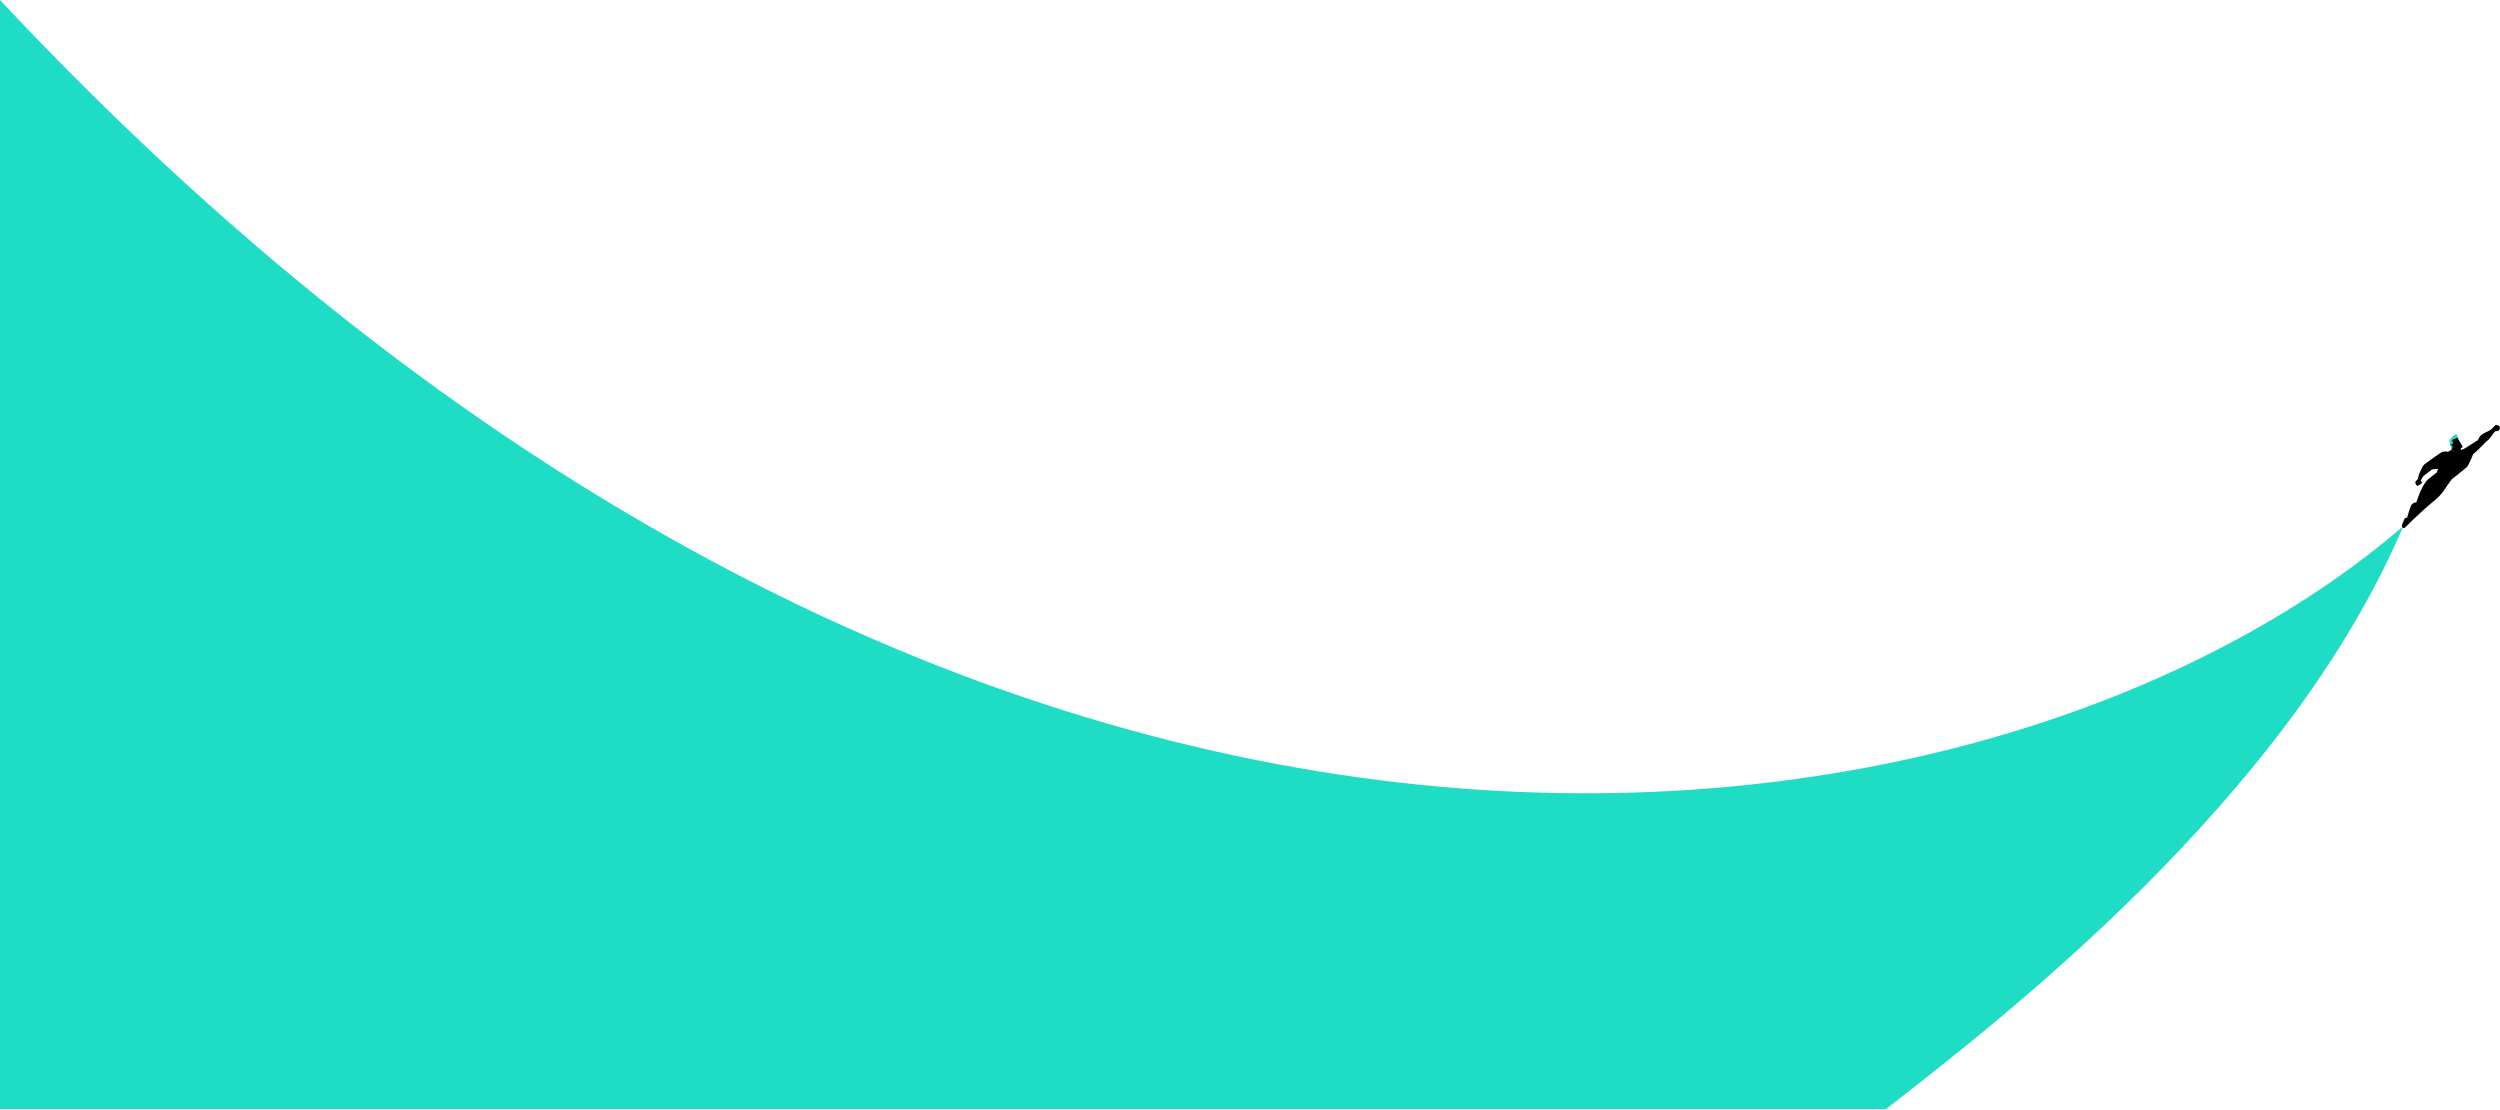
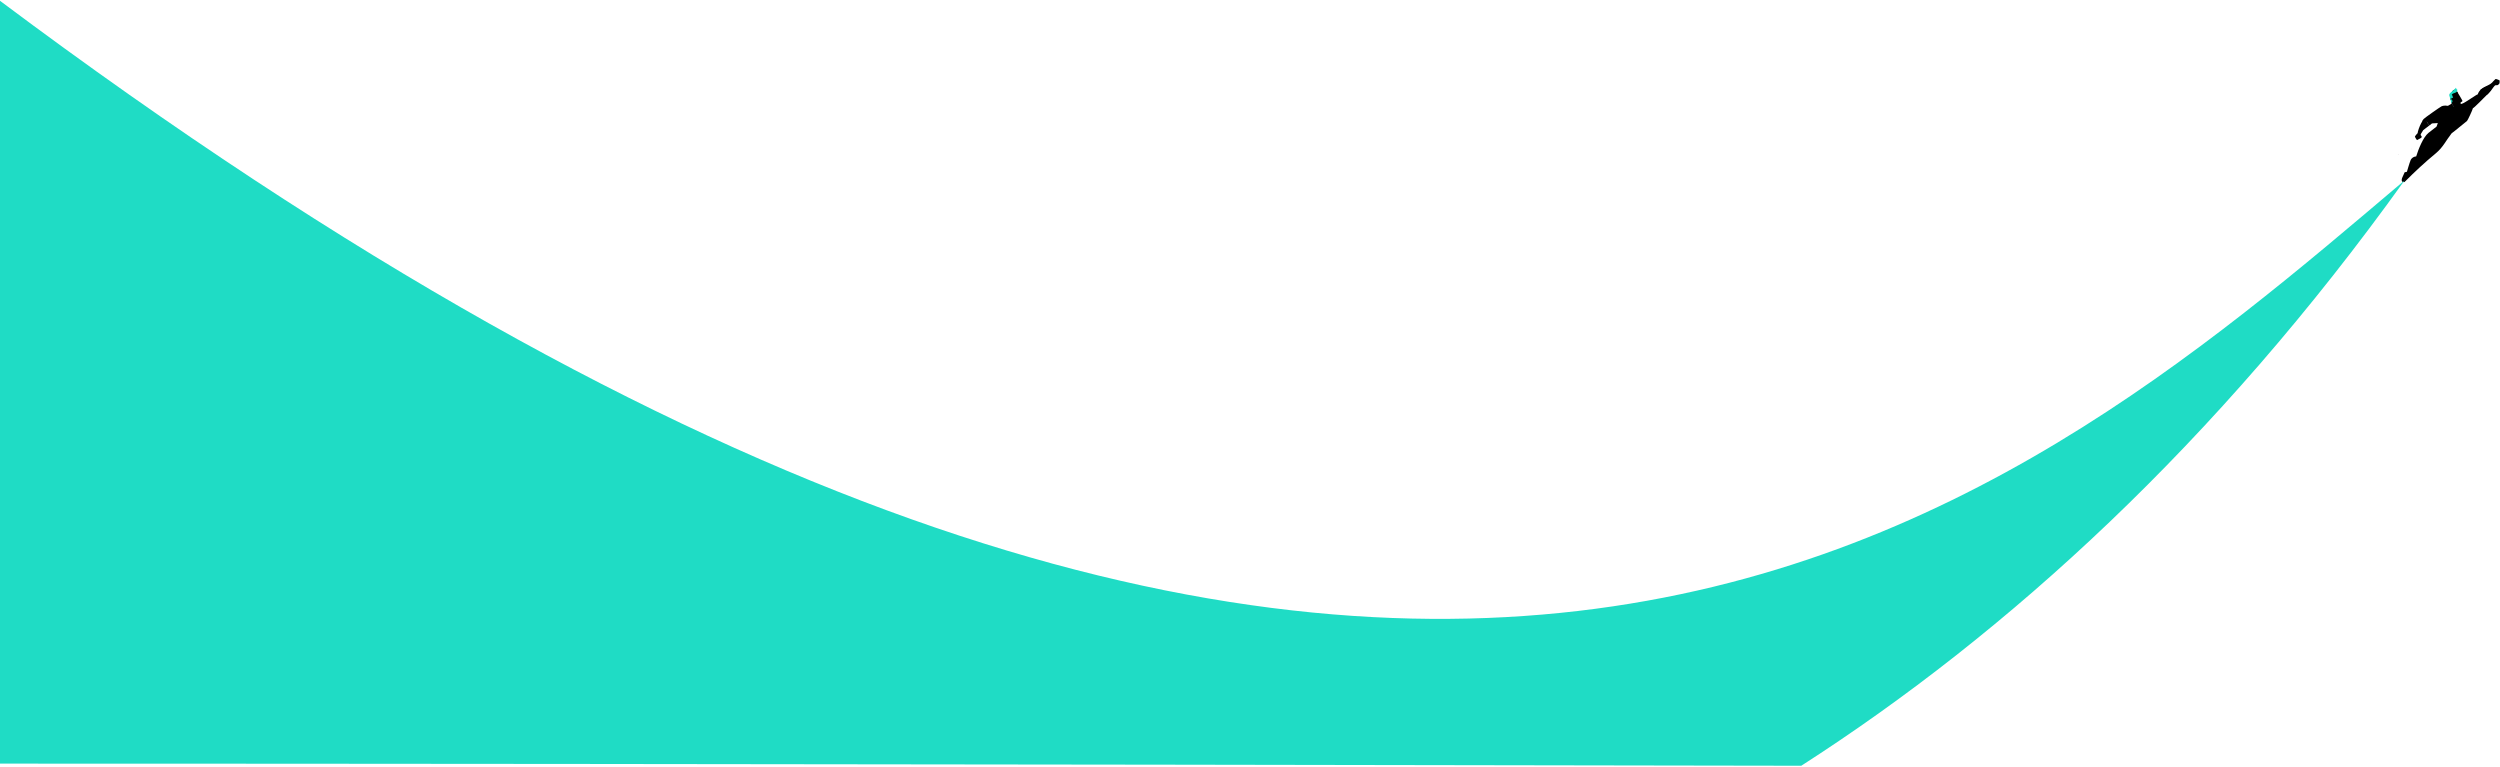
- <svg xmlns="http://www.w3.org/2000/svg" version="1.0" id="Layer_1" x="0px" y="0px" width="1560.9px" height="692.5px" viewBox="0 0 1560.9 692.5" style="enable-background:new 0 0 1560.9 692.5;" xml:space="preserve">
-   <style type="text/css">
- 	.st0{fill:#1FDCC5;}
- 	.st1{fill-rule:evenodd;clip-rule:evenodd;fill:#1FDCC5;}
- </style>
-   <g>
-     <path class="st0" d="M1500.5,328.5C1251.9,543.2,612.5,654,0,0v692.5h1177.5C1248.5,637,1428,499.5,1500.5,328.5z" />
-     <path d="M1497.9,312.1c-0.2,0.2-0.4,0.4-0.7,0.5C1497.5,312.4,1497.7,312.2,1497.9,312.1z M1505.4,308.7c0.4,0.2,0.7,0.4,0.9,0.8   C1506.1,309.1,1505.8,308.8,1505.4,308.7z" />
-     <path d="M1531,280.6c0.2,0.8,0.7,1.2,0.7,1.2s1.5,2.9,3.6,4.1c-4.3,0.3-6.1-1.4-7.5-3.6c0.6-0.2,0.6-0.2,0.6-0.2" />
-     <path d="M1549.3,271.7c-1.1,0.8-1.8,2-2.2,3.2c-0.4-0.2-7.7,5.1-9.5,5.7c-3.5,1.2-8.3,2.2-9.1,4.3c-0.8,2.1,2-1.8,1.8-2   c-0.2-0.2-1-0.7-2.2-0.9c-1.2-0.2-2.6-0.1-3.5,0.3c-0.9,0.4-10.7,7.3-11.3,8c-0.6,0.7-1,1.7-1,1.7c1.8-1,3.4-0.2,3.9,1.4   c0.4,0.7,1.1,0.5,2.2-0.4l3.8-0.2l-0.8,2.2c0,0-2.2,1.7-5,3.9c-3.4,2.7-6.4,10.5-7.7,14.7c-1.4,0.1-2.8,0.8-3.5,2.4   c-0.6,1.4-2.3,7.2-2.3,7.2l-1.4,0.3c0,0-1.4,3.2-1.6,3.6c-0.8,2.5,0.7,2.5,0.7,2.5c0.3,0.1,0.7,0.1,1-0.2   c6.3-6.3,12.5-12.1,19.3-17.7c4.6-3.8,6.3-7.9,9.9-12.5c2-1.4,9.1-7.4,9.6-7.7c0.4-0.3,3.5-6.9,3.7-8c0.5,0.1,7-6.6,8.2-7.8   C1553.7,274.6,1550.5,270.9,1549.3,271.7z" />
-     <path d="M1530.8,280.7c0,0-0.3-1.3-0.4-2.1c-0.5-0.4-0.8-1.6-0.4-1.8c1.8-1,1.6,0.6,1.6,0.6s-1.5-1.4-1.4-2.2c0.1-0.7,1-2.6,1.8-3   c0.8-0.4,1.3-0.3,1.7,0.2c0.5,0.6,1.1,1.3,1.1,1.4s0,0.3,0,0.3s2.7,4.4,2.8,4.9c-0.1,0.3-0.2,0.3-0.7,0.6c-0.5,0.3-0.5,0.3-0.5,0.5   c0,0.2,0.1,0.9,0.3,1.4c-0.3,0.2-0.8,1.4-1,2.2c-0.6,0.8-0.7,1-1.7,0.6C1533.2,283.7,1531.5,282,1530.8,280.7z" />
-     <path class="st1" d="M1534.1,271.1c0.2,0.6,0.4,1.6,0,2.1c-0.3,0.4-0.8,0.6-1.4,0.8c-0.7,0.2-1.4,0.4-1.8,1.2   c0.1,0,0.1,0.1,0.2,0.2c0.1,0.1,0.1,0.1,0.2,0.2c0.1,0.2,0.5,1.7,0.5,1.7s-0.5-0.4-0.8-0.3c-0.4,0.2-0.4,0.6-0.4,0.7c0,0,0,0,0,0   c0,0.1,0.1,0.5,0.3,0.8c0.2,0.3,0.7,0.5,0.7,0.5c-0.5,0.4-0.5,0.8-0.6,1.2c0,0.2,0,0.3-0.1,0.5l-1.4-4.6c0,0,0-0.1-0.1-0.3   c-0.2-0.5-0.1-1,0.5-1.7c0.4-0.4,0.8-0.8,1.3-1.1c0.8-0.7,1.7-1.4,2.3-2.3l0.3,1.3L1534.1,271.1z" />
-     <path d="M1555.1,269.8c-0.9,0.1,2.2-2.7,2.1-2.2c-0.3,0.3,0-0.6-0.1-0.4c-0.1,0.2-1.1,1.4-1.1,1.8c-0.3,0.1-1-0.2-1.4,0.2   c-0.3,0.2-0.7,0.3-1.1,0.5c-0.3,0.1-0.6,0.2-0.9,0.3c-0.7,0.3-2.8,1.1-3.8,2c0.1,0.4,0.7,3.2,3.3,3.7c1.2-1,2.8-2.9,3.3-3.8   c0,0,0-0.1,0.1-0.1c0.6-0.9,1.6-2.5,2.1-2.9c0.3,0-2.5,1.4-2.3,1.1C1556.2,269.1,1556,269.7,1555.1,269.8z" />
-     <path d="M1558.2,265.3l-1.4,1.4c-1.9,2.6-5.1,2.8-7.3,4.9c0.1,0.4,0.7,3.2,3.3,3.7c1.2-1,2.8-2.9,3.3-3.8c0,0,0-0.1,0.1-0.1   c0.6-0.9,1.4-1.9,1.8-2.2c0.3,0,1.6,0,1.8-0.2c0.2-0.2,0.9-1,0.9-1l0.1-1.7C1560.9,266.2,1558.9,265.2,1558.2,265.3z" />
-     <path d="M1516.1,293.4c-0.3-1.7-1.5-2.9-3.3-2.1c-1.2,1.5-2.5,4.8-3,6.7c-0.1,0.4-0.2,0.8-0.2,1.1c0,0-1.2,1.2-1.7,2.1   c0,0,0.4,1.1,0.8,1.6c0,0,0,0,0.1,0.1c0.2,0.4,0.5,0.5,0.5,0.5l2.7-1.5l0.1-0.9l-0.5-0.5l-0.1-0.6c0,0,0.1-0.2,0.3-0.6   c0.4-0.6,1.3-2.1,1.3-2.1s5-3.8,5.6-4.3C1519.1,292.3,1516.4,294.1,1516.1,293.4z" />
-   </g>
+ <svg xmlns="http://www.w3.org/2000/svg" width="1560" height="478" viewBox="0 0 1560 478" fill="none">
+   <path d="M1496.9 96.1C1496.7 96.3 1496.5 96.5 1496.2 96.6C1496.5 96.4 1496.7 96.2 1496.9 96.1ZM1504.4 92.7C1504.8 92.9 1505.1 93.1 1505.3 93.5C1505.1 93.1 1504.8 92.8 1504.4 92.7Z" fill="black" />
+   <path d="M1530 64.6C1530.2 65.4 1530.7 65.8 1530.7 65.8C1530.7 65.8 1532.2 68.7 1534.3 69.9C1530 70.2 1528.2 68.5 1526.8 66.3C1527.4 66.1 1527.4 66.1 1527.4 66.1" fill="black" />
+   <path d="M1548.3 55.7C1547.2 56.5 1546.5 57.7 1546.1 58.9C1545.7 58.7 1538.4 64 1536.6 64.6C1533.1 65.8 1528.3 66.8 1527.5 68.9C1526.7 71 1529.5 67.1 1529.3 66.9C1529.1 66.7 1528.3 66.2 1527.1 66C1525.9 65.8 1524.5 65.9 1523.6 66.3C1522.7 66.7 1512.9 73.6 1512.3 74.3C1511.7 75 1511.3 76 1511.3 76C1513.1 75 1514.7 75.8 1515.2 77.4C1515.6 78.1 1516.3 77.9 1517.4 77L1521.2 76.8L1520.4 79C1520.4 79 1518.2 80.7 1515.4 82.9C1512 85.6 1509 93.4 1507.7 97.6C1506.3 97.7 1504.9 98.4 1504.2 100C1503.6 101.4 1501.9 107.2 1501.9 107.2L1500.5 107.5C1500.5 107.5 1499.1 110.7 1498.9 111.1C1498.1 113.6 1499.6 113.6 1499.6 113.6C1499.9 113.7 1500.3 113.7 1500.6 113.4C1506.9 107.1 1513.1 101.3 1519.9 95.7C1524.5 91.9 1526.2 87.8 1529.8 83.2C1531.8 81.8 1538.9 75.8 1539.4 75.5C1539.8 75.2 1542.9 68.6 1543.1 67.5C1543.6 67.6 1550.1 60.9 1551.3 59.7C1552.7 58.6 1549.5 54.9 1548.3 55.7Z" fill="black" />
+   <path d="M1529.8 64.7C1529.8 64.7 1529.5 63.4 1529.4 62.6C1528.9 62.2 1528.6 61 1529 60.8C1530.8 59.8 1530.6 61.4 1530.6 61.4C1530.6 61.4 1529.1 60 1529.2 59.2C1529.3 58.5 1530.2 56.6 1531 56.2C1531.8 55.8 1532.3 55.9 1532.7 56.4C1533.2 57 1533.8 57.7 1533.8 57.8C1533.8 57.9 1533.8 58.1 1533.8 58.1C1533.8 58.1 1536.5 62.5 1536.6 63C1536.5 63.3 1536.4 63.3 1535.9 63.6C1535.4 63.9 1535.4 63.9 1535.4 64.1C1535.4 64.3 1535.5 65 1535.7 65.5C1535.4 65.7 1534.9 66.9 1534.7 67.7C1534.1 68.5 1534 68.7 1533 68.3C1532.2 67.7 1530.5 66 1529.8 64.7Z" fill="black" />
+   <path fill-rule="evenodd" clip-rule="evenodd" d="M1533.1 55.1C1533.3 55.7 1533.5 56.7 1533.1 57.2C1532.8 57.6 1532.3 57.8 1531.7 58C1531 58.2 1530.3 58.4 1529.9 59.2C1530 59.2 1530 59.3 1530.1 59.4C1530.2 59.5 1530.2 59.5 1530.3 59.6C1530.4 59.8 1530.8 61.3 1530.8 61.3C1530.8 61.3 1530.3 60.9 1530 61C1529.6 61.2 1529.6 61.6 1529.6 61.7C1529.6 61.8 1529.7 62.2 1529.9 62.5C1530.1 62.8 1530.6 63 1530.6 63C1530.1 63.4 1530.1 63.8 1530 64.2C1530 64.4 1530 64.5 1529.9 64.7L1528.5 60.1C1528.5 60.1 1528.5 60 1528.4 59.8C1528.2 59.3 1528.3 58.8 1528.9 58.1C1529.3 57.7 1529.7 57.3 1530.2 57C1531 56.3 1531.9 55.6 1532.5 54.7L1532.8 56L1533.1 55.1Z" fill="#1FDCC5" />
+   <path d="M1554.1 53.8C1553.2 53.9 1556.3 51.1 1556.2 51.6C1555.9 51.9 1556.2 51 1556.1 51.2C1556 51.4 1555 52.6 1555 53C1554.7 53.1 1554 52.8 1553.6 53.2C1553.3 53.4 1552.9 53.5 1552.5 53.7C1552.2 53.8 1551.9 53.9 1551.6 54C1550.9 54.3 1548.8 55.1 1547.8 56C1547.9 56.4 1548.5 59.2 1551.1 59.7C1552.3 58.7 1553.9 56.8 1554.4 55.9C1554.4 55.9 1554.4 55.8 1554.5 55.8C1555.1 54.9 1556.1 53.3 1556.6 52.9C1556.9 52.9 1554.1 54.3 1554.3 54C1555.2 53.1 1555 53.7 1554.1 53.8Z" fill="black" />
+   <path d="M1557.2 49.3L1555.8 50.7C1553.9 53.3 1550.7 53.5 1548.5 55.6C1548.6 56 1549.2 58.8 1551.8 59.3C1553 58.3 1554.6 56.4 1555.1 55.5C1555.1 55.5 1555.1 55.4 1555.2 55.4C1555.8 54.5 1556.6 53.5 1557 53.2C1557.3 53.2 1558.6 53.2 1558.8 53C1559 52.8 1559.7 52 1559.7 52L1559.8 50.3C1559.9 50.2 1557.9 49.2 1557.2 49.3Z" fill="black" />
+   <path d="M1515.1 77.4C1514.8 75.7 1513.6 74.5 1511.8 75.3C1510.6 76.8 1509.3 80.1 1508.8 82C1508.7 82.4 1508.6 82.8 1508.6 83.1C1508.6 83.1 1507.4 84.3 1506.9 85.2C1506.9 85.2 1507.3 86.3 1507.7 86.8C1507.7 86.8 1507.7 86.8 1507.8 86.9C1508 87.3 1508.3 87.4 1508.3 87.4L1511 85.9L1511.1 85L1510.6 84.5L1510.5 83.9C1510.5 83.9 1510.6 83.7 1510.8 83.3C1511.2 82.7 1512.1 81.2 1512.1 81.2C1512.1 81.2 1517.1 77.4 1517.7 76.9C1518.1 76.3 1515.4 78.1 1515.1 77.4Z" fill="black" />
+   <path d="M1500.5 112.5C1251 324 874.5 655 0 0.5V476.5C440.453 476.5 1124 477.825 1124 477.825C1252.85 395.081 1382.89 276.519 1500.5 112.5Z" fill="#1FDCC5" />
</svg>
